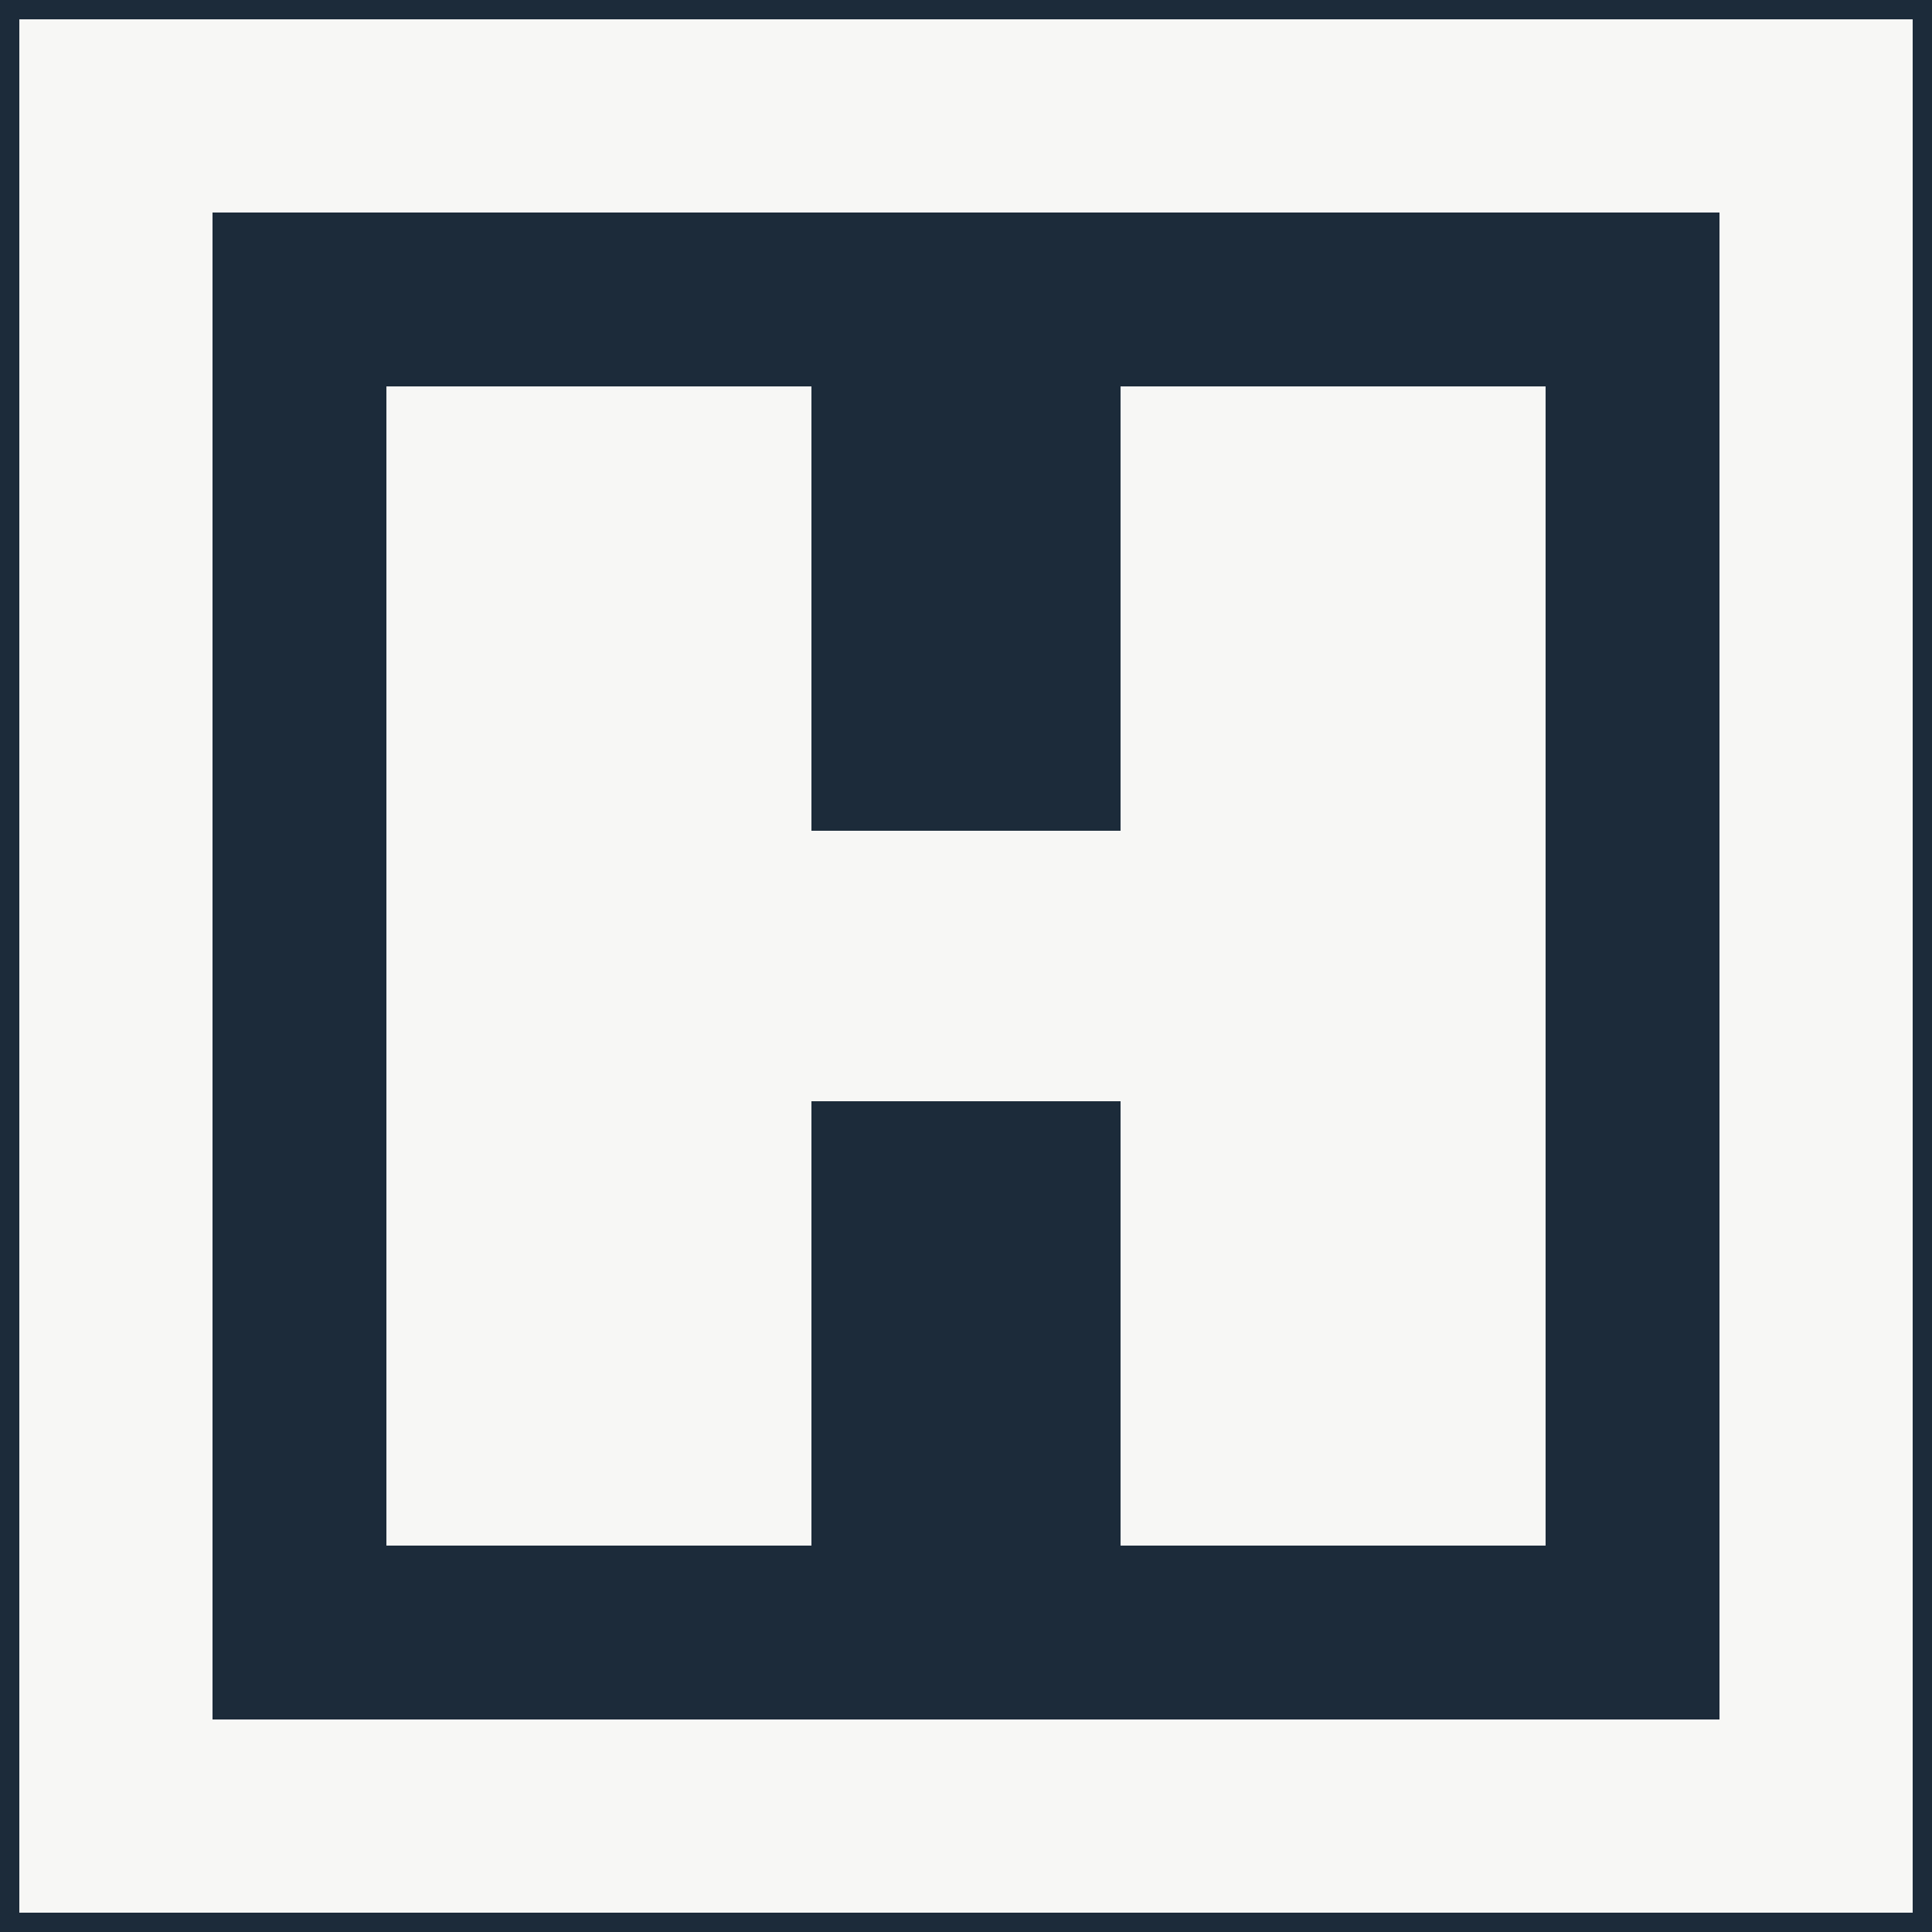
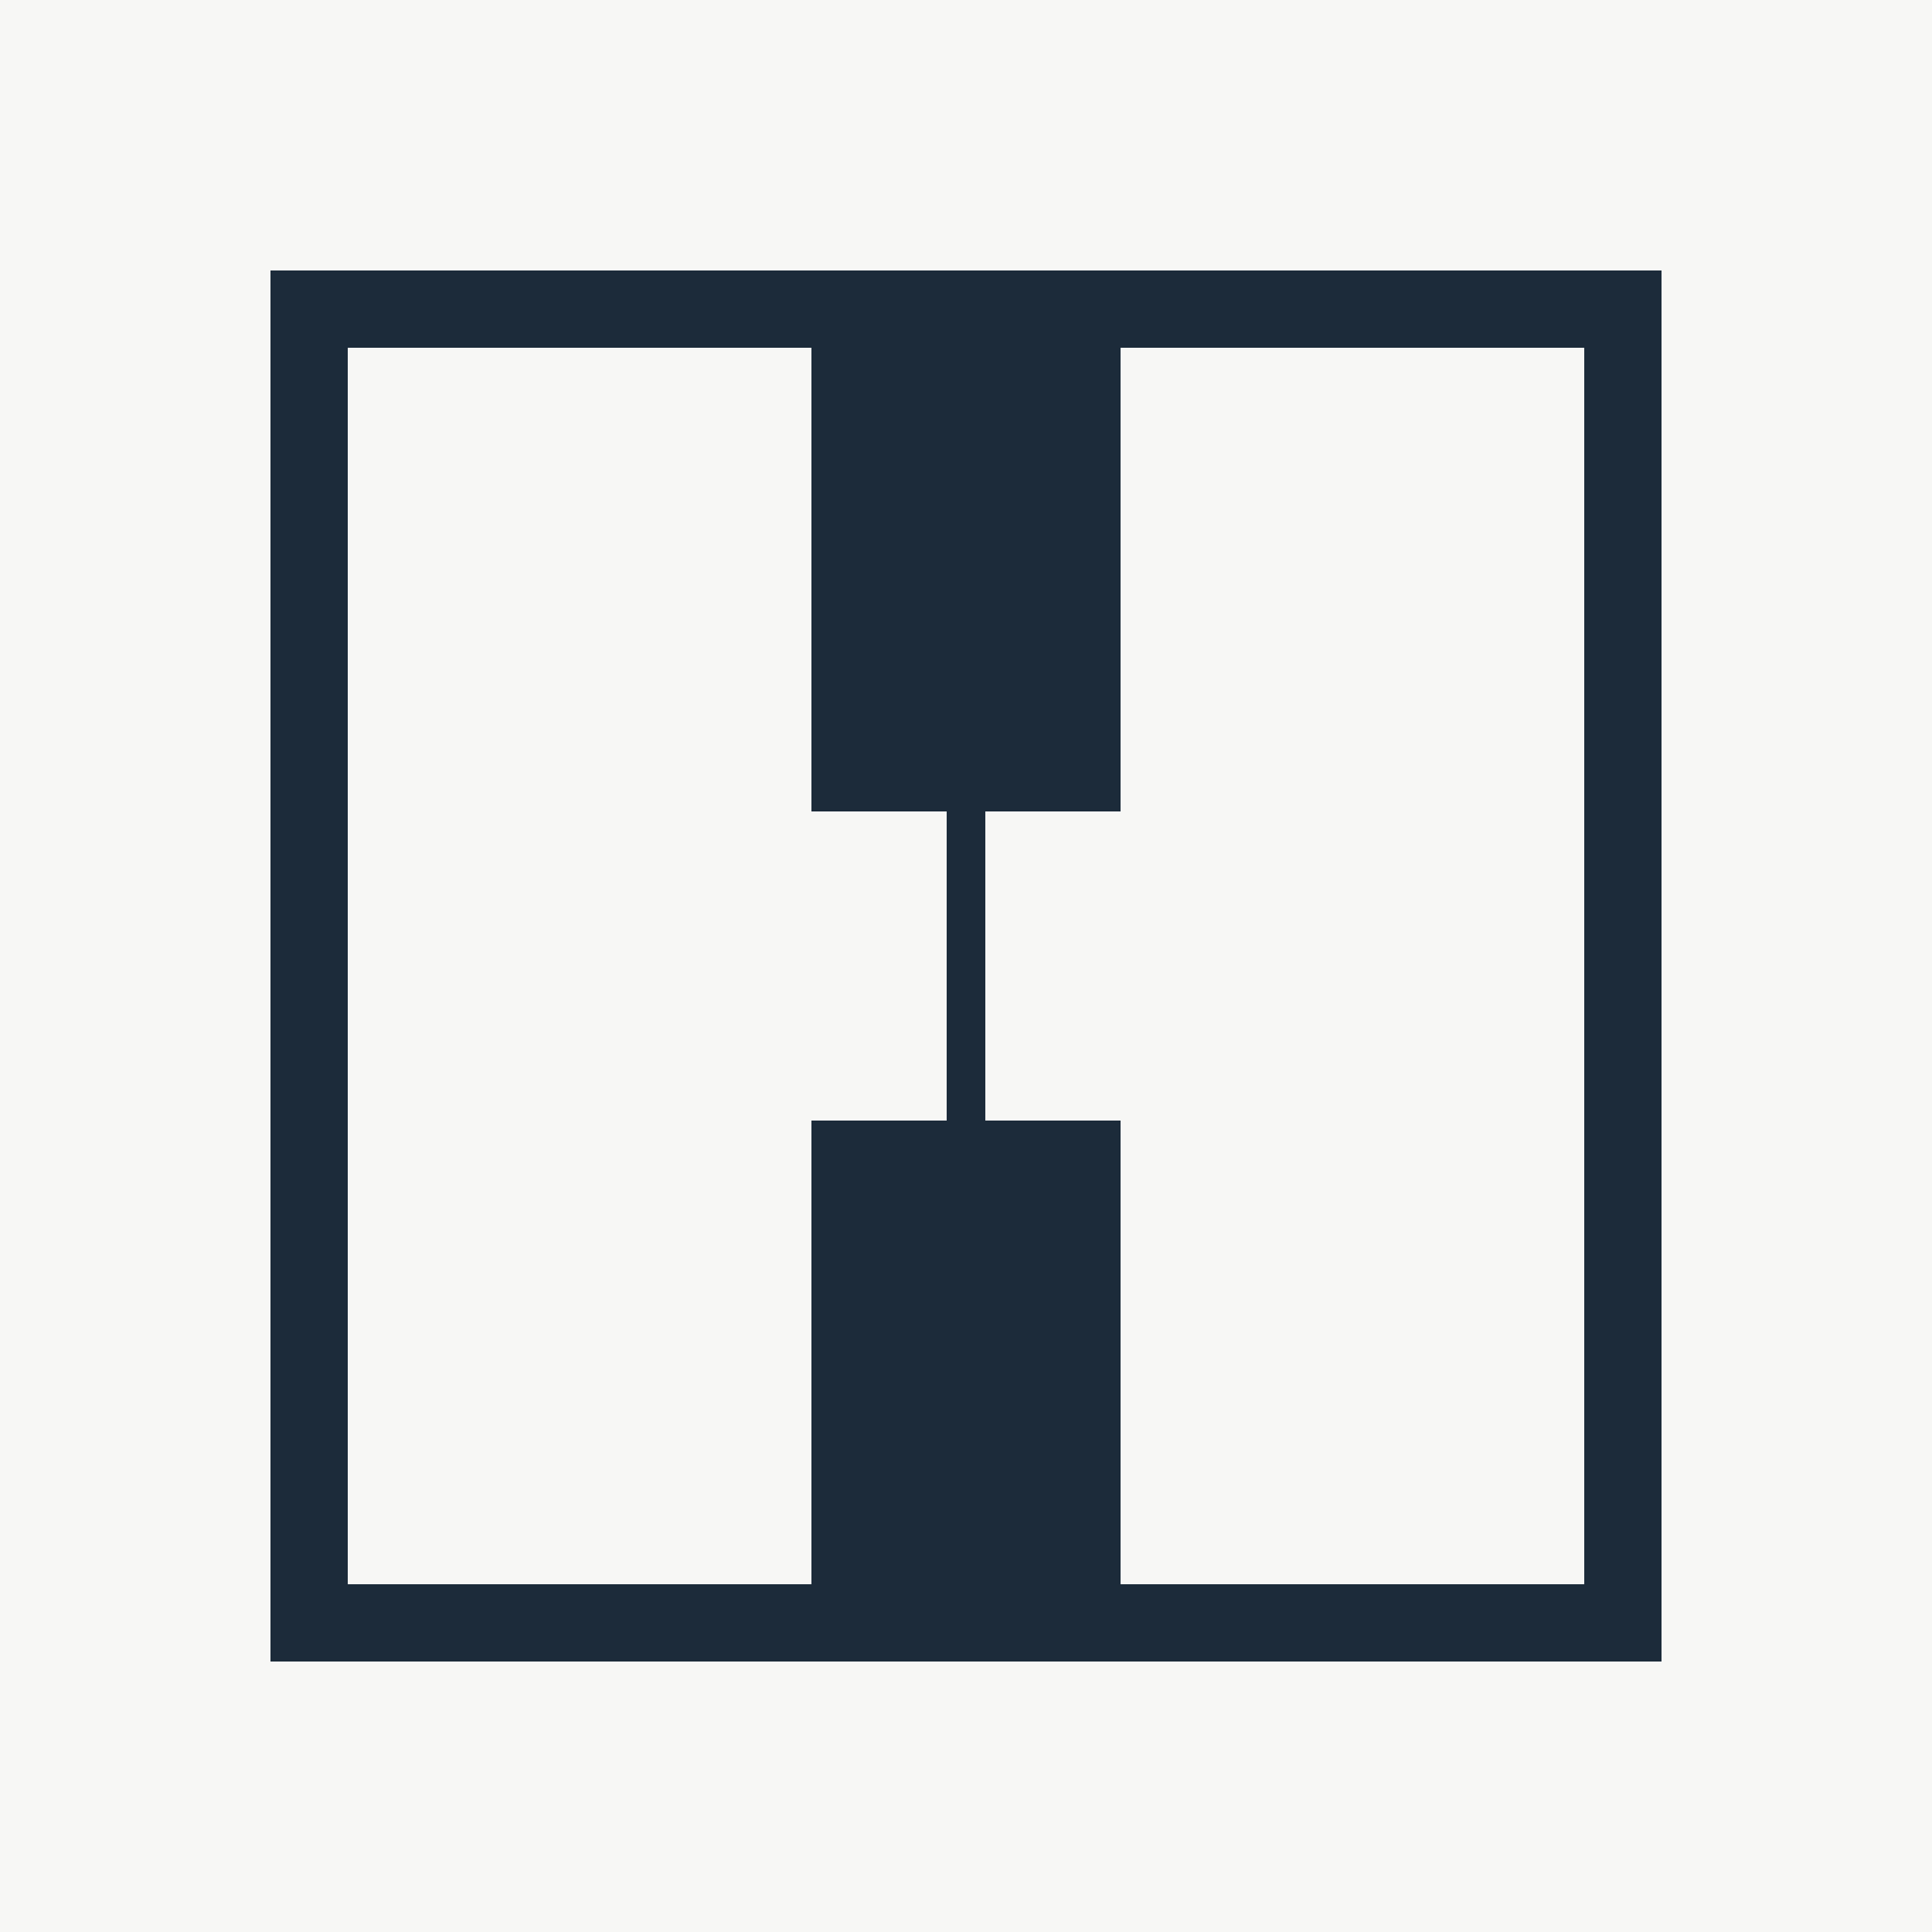
<svg xmlns="http://www.w3.org/2000/svg" viewBox="0 0 100 100" shape-rendering="crispEdges">
  <rect width="100" height="100" fill="#1C2B3A" />
-   <rect x="6" y="6" width="88" height="88" fill="none" stroke="#F7F7F5" stroke-width="10" stroke-linecap="square" stroke-linejoin="miter" />
+   <rect x="7" y="7" width="86" height="86" fill="none" stroke="#F7F7F5" stroke-width="14" stroke-linecap="square" stroke-linejoin="miter" />
  <g fill="#F7F7F5">
-     <rect x="20" y="20" width="22" height="60" />
-     <rect x="58" y="20" width="22" height="60" />
-     <rect x="42" y="43" width="8" height="14" />
-     <rect x="50" y="43" width="8" height="14" />
+     <rect x="18" y="18" width="24" height="64" />
+     <rect x="58" y="18" width="24" height="64" />
+     <rect x="42" y="42" width="7" height="16" />
+     <rect x="51" y="42" width="7" height="16" />
  </g>
</svg>
